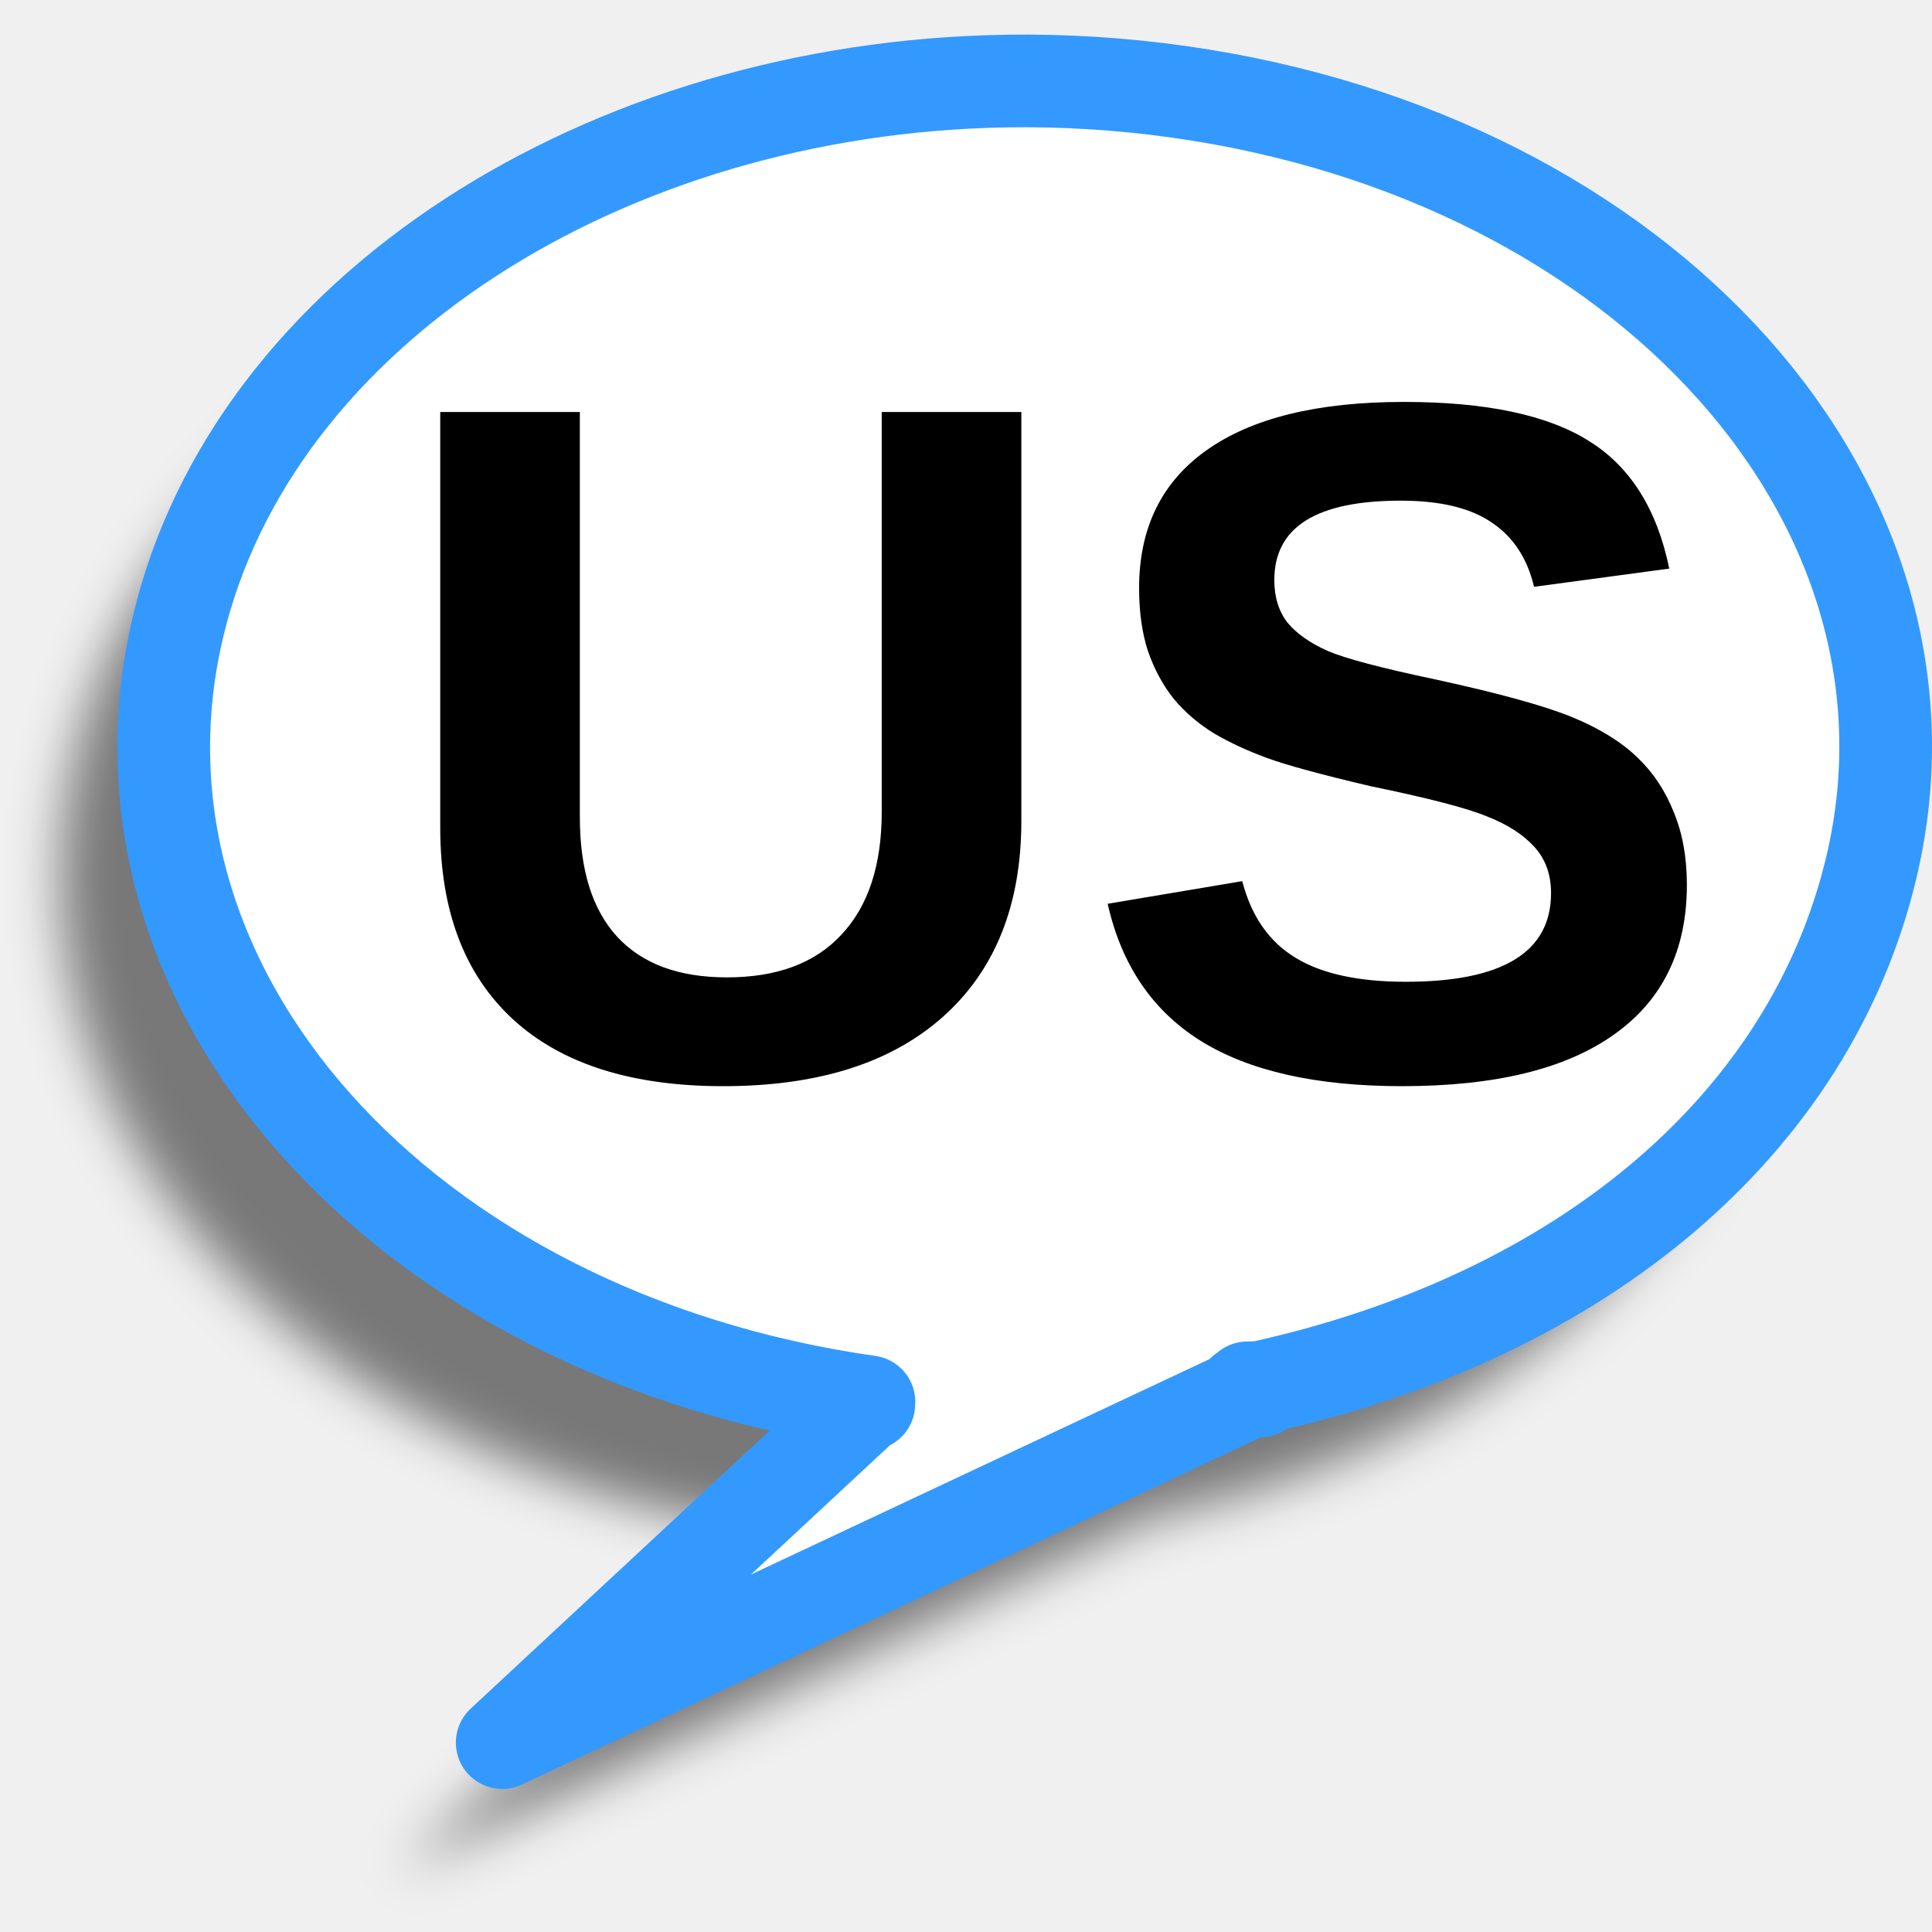
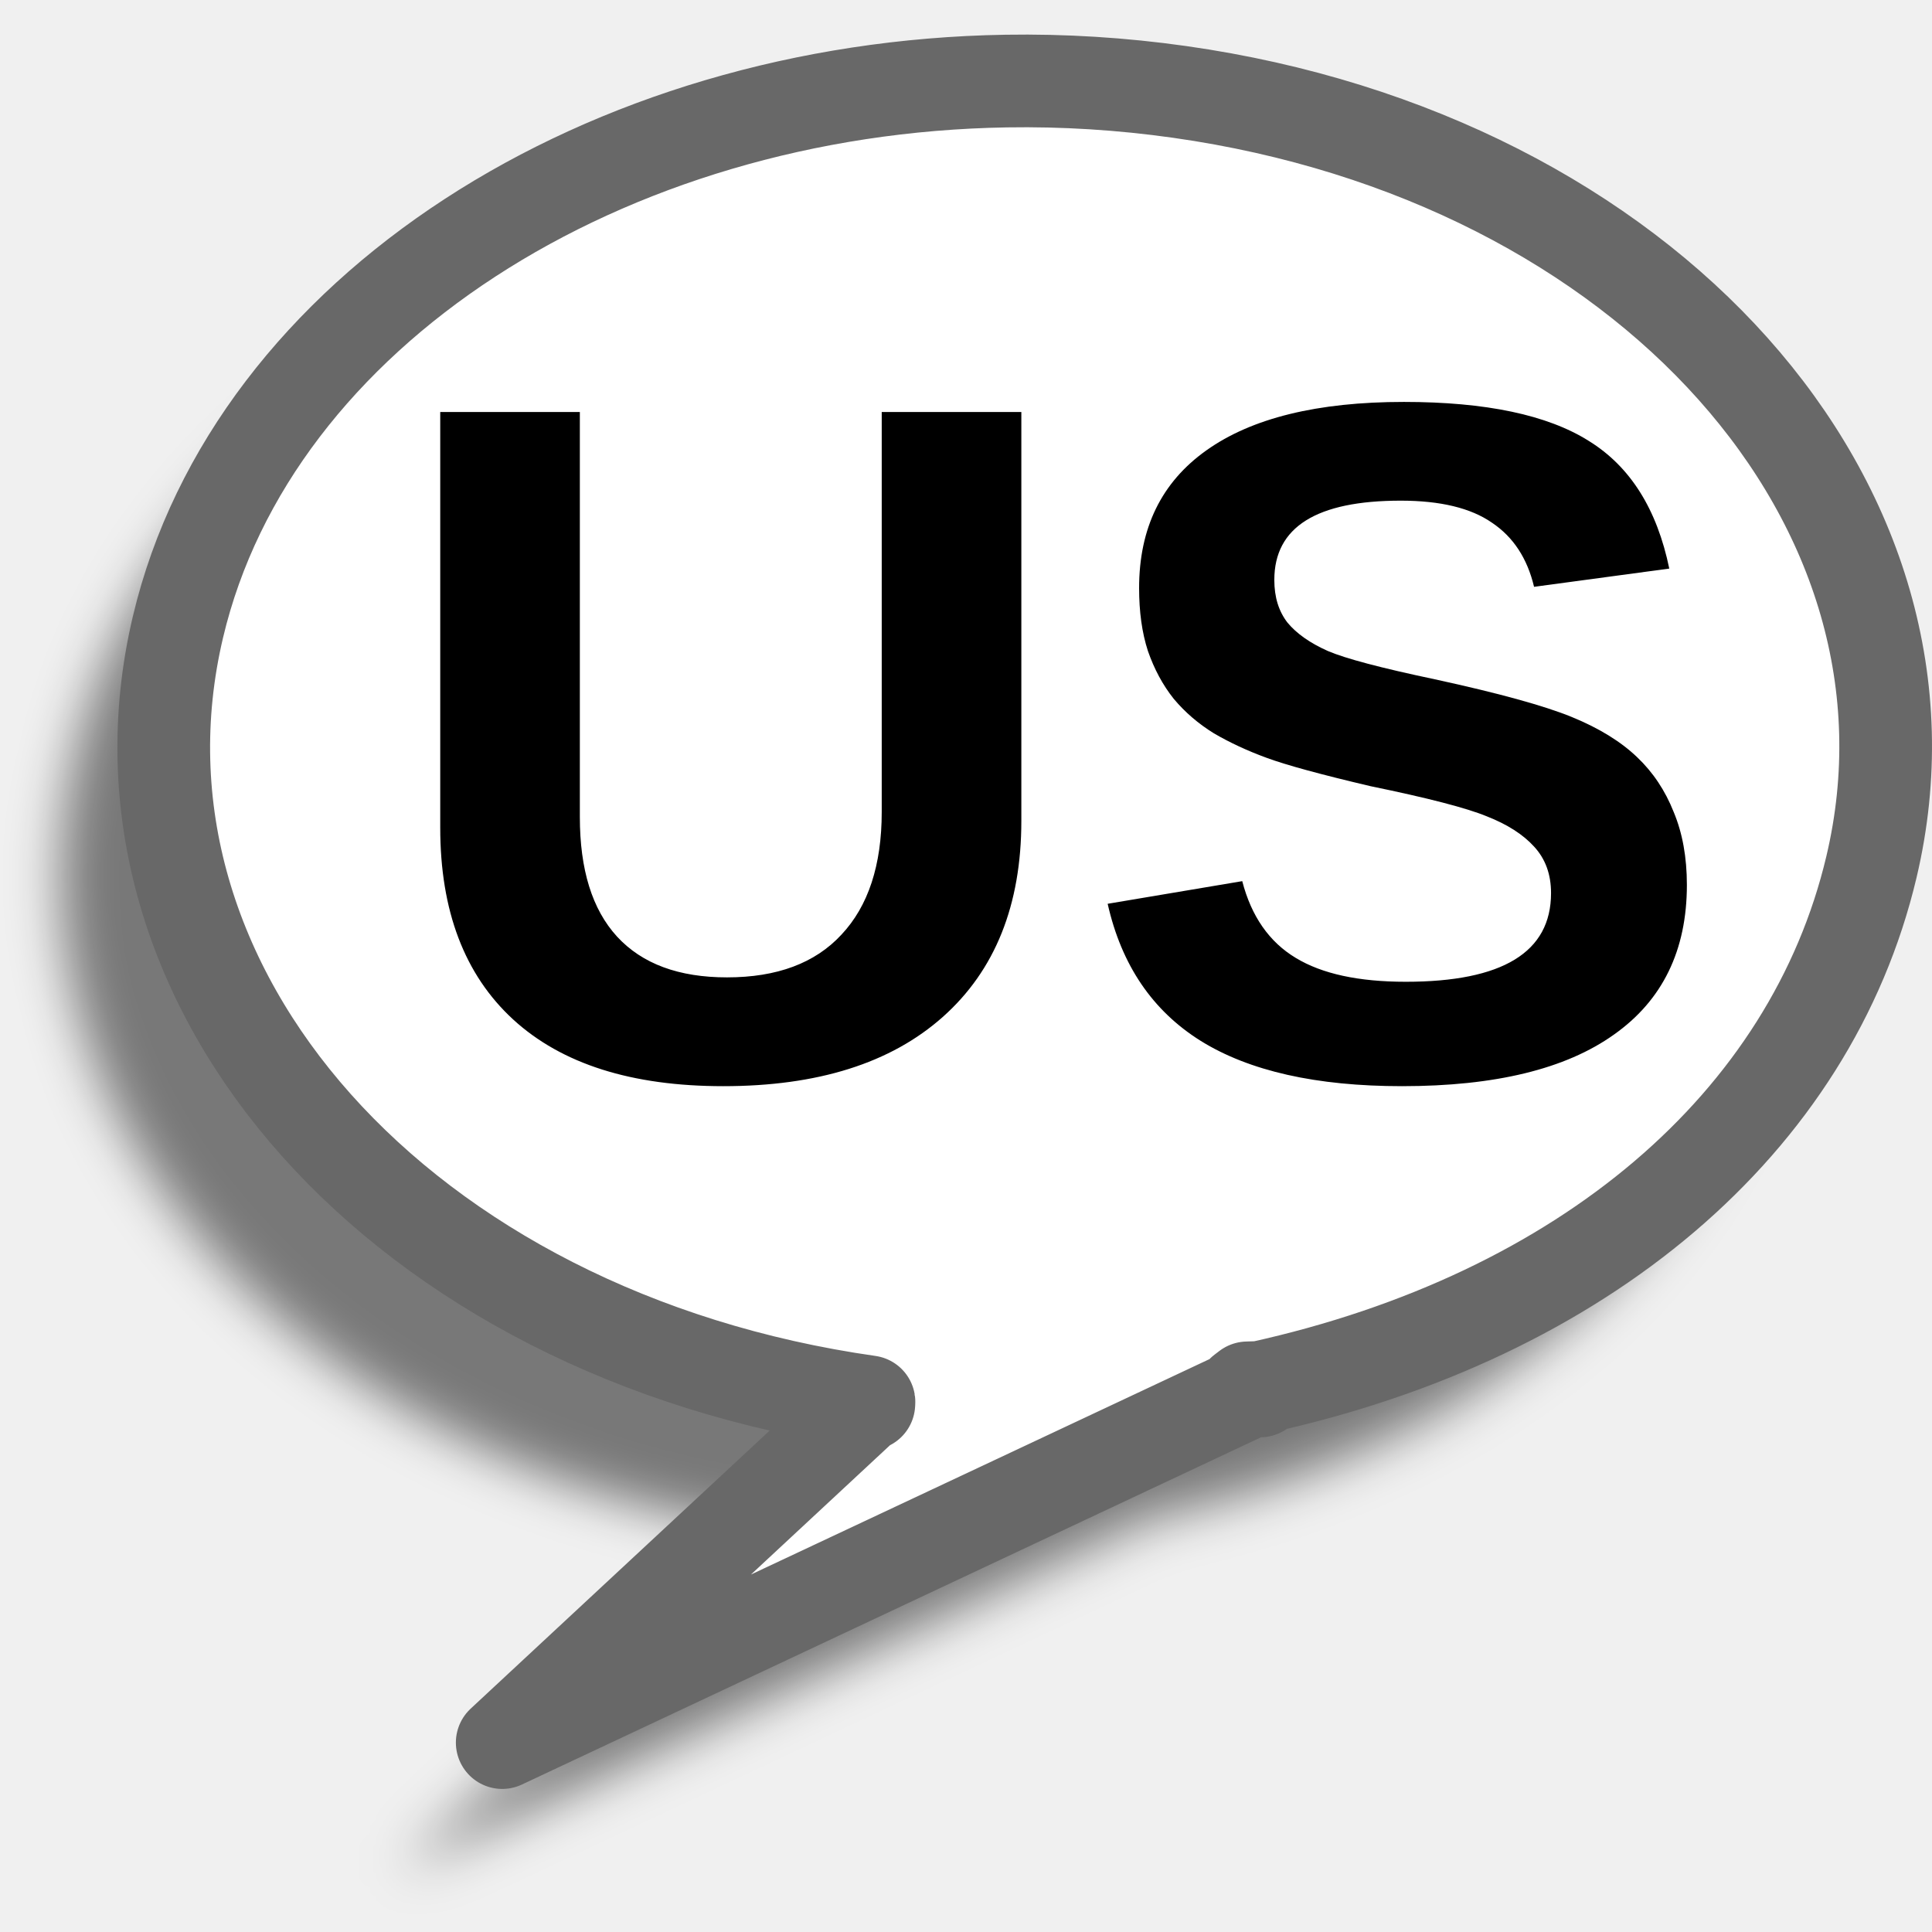
<svg xmlns="http://www.w3.org/2000/svg" width="48" height="48" id="svg3003" version="1.1">
  <defs id="defs3005">
    <filter color-interpolation-filters="sRGB" id="filter3239">
      <feGaussianBlur stdDeviation="6.923" id="feGaussianBlur3241" />
    </filter>
  </defs>
  <g id="layer1" transform="translate(0,-1004.362)">
    <g id="g2998" transform="matrix(0.1534986,0,0,0.1534986,-0.7033516,983.2987)">
      <path transform="matrix(0.5932936,0,0,0.5932936,-1.953804,152.8454)" style="font-size:12px;fill:#000000;fill-opacity:0.498;fill-rule:evenodd;stroke-width:2.5;stroke-linecap:round;filter:url(#filter3239)" d="M 257.44,30.841 C 148.261,32.595 51.96,93.437 31.514,179.747 8.157,278.346 92.596,373.022 220.019,391.153 c 0.027,0.152 -0.018,0.377 -0.03,0.594 l -0.731,0.031 -99.292,92.344 204.003,-95.844 -2.01,0.062 1.309,-1 2.923,-0.094 -2.223,1.031 2.801,-0.094 0,-0.969 0.03,0 C 415.074,367.771 476.962,315.085 493.505,245.247 516.872,146.607 432.328,51.885 304.818,33.809 288.879,31.55 273.037,30.59 257.44,30.841 z" id="path780" />
-       <path style="font-size:12px;fill:#ffffff;fill-rule:evenodd;stroke:#3399ff;stroke-width:15;stroke-linecap:round;stroke-linejoin:round;stroke-miterlimit:4;stroke-opacity:1;stroke-dasharray:none" d="m 167.43,150.343 c -64.775,1.041 -121.91,37.138 -134.04,88.345 -13.857,58.498 36.239,114.669 111.839,125.426 0.016,0.09 -0.011,0.223 -0.018,0.352 l -0.434,0.018 -58.909,54.787 121.034,-56.863 -1.192,0.037 0.777,-0.593 1.734,-0.056 -1.319,0.612 1.662,-0.056 0,-0.575 0.018,0 c 52.372,-11.537 89.089,-42.795 98.904,-84.229 13.863,-58.522 -36.296,-114.72 -111.947,-125.445 -9.456,-1.341 -18.855,-1.91 -28.109,-1.761 z" id="path779" />
+       <path style="font-size:12px;fill:#ffffff;fill-rule:evenodd;stroke:#686868;stroke-width:15;stroke-linecap:round;stroke-linejoin:round;stroke-miterlimit:4;stroke-opacity:1;stroke-dasharray:none" d="m 167.43,150.343 c -64.775,1.041 -121.91,37.138 -134.04,88.345 -13.857,58.498 36.239,114.669 111.839,125.426 0.016,0.09 -0.011,0.223 -0.018,0.352 l -0.434,0.018 -58.909,54.787 121.034,-56.863 -1.192,0.037 0.777,-0.593 1.734,-0.056 -1.319,0.612 1.662,-0.056 0,-0.575 0.018,0 c 52.372,-11.537 89.089,-42.795 98.904,-84.229 13.863,-58.522 -36.296,-114.72 -111.947,-125.445 -9.456,-1.341 -18.855,-1.91 -28.109,-1.761 z" id="path779" />
    </g>
    <text xml:space="preserve" style="font-size:24px;font-style:normal;font-variant:normal;font-weight:bold;font-stretch:normal;line-height:125%;letter-spacing:0px;word-spacing:0px;fill:#000000;fill-opacity:1;stroke:none;font-family:Liberation Sans;-inkscape-font-specification:Liberation Sans Bold" x="9.5" y="1031.112" id="text2987">
      <tspan id="tspan2989" x="9.5" y="1031.112">US</tspan>
    </text>
  </g>
</svg>
